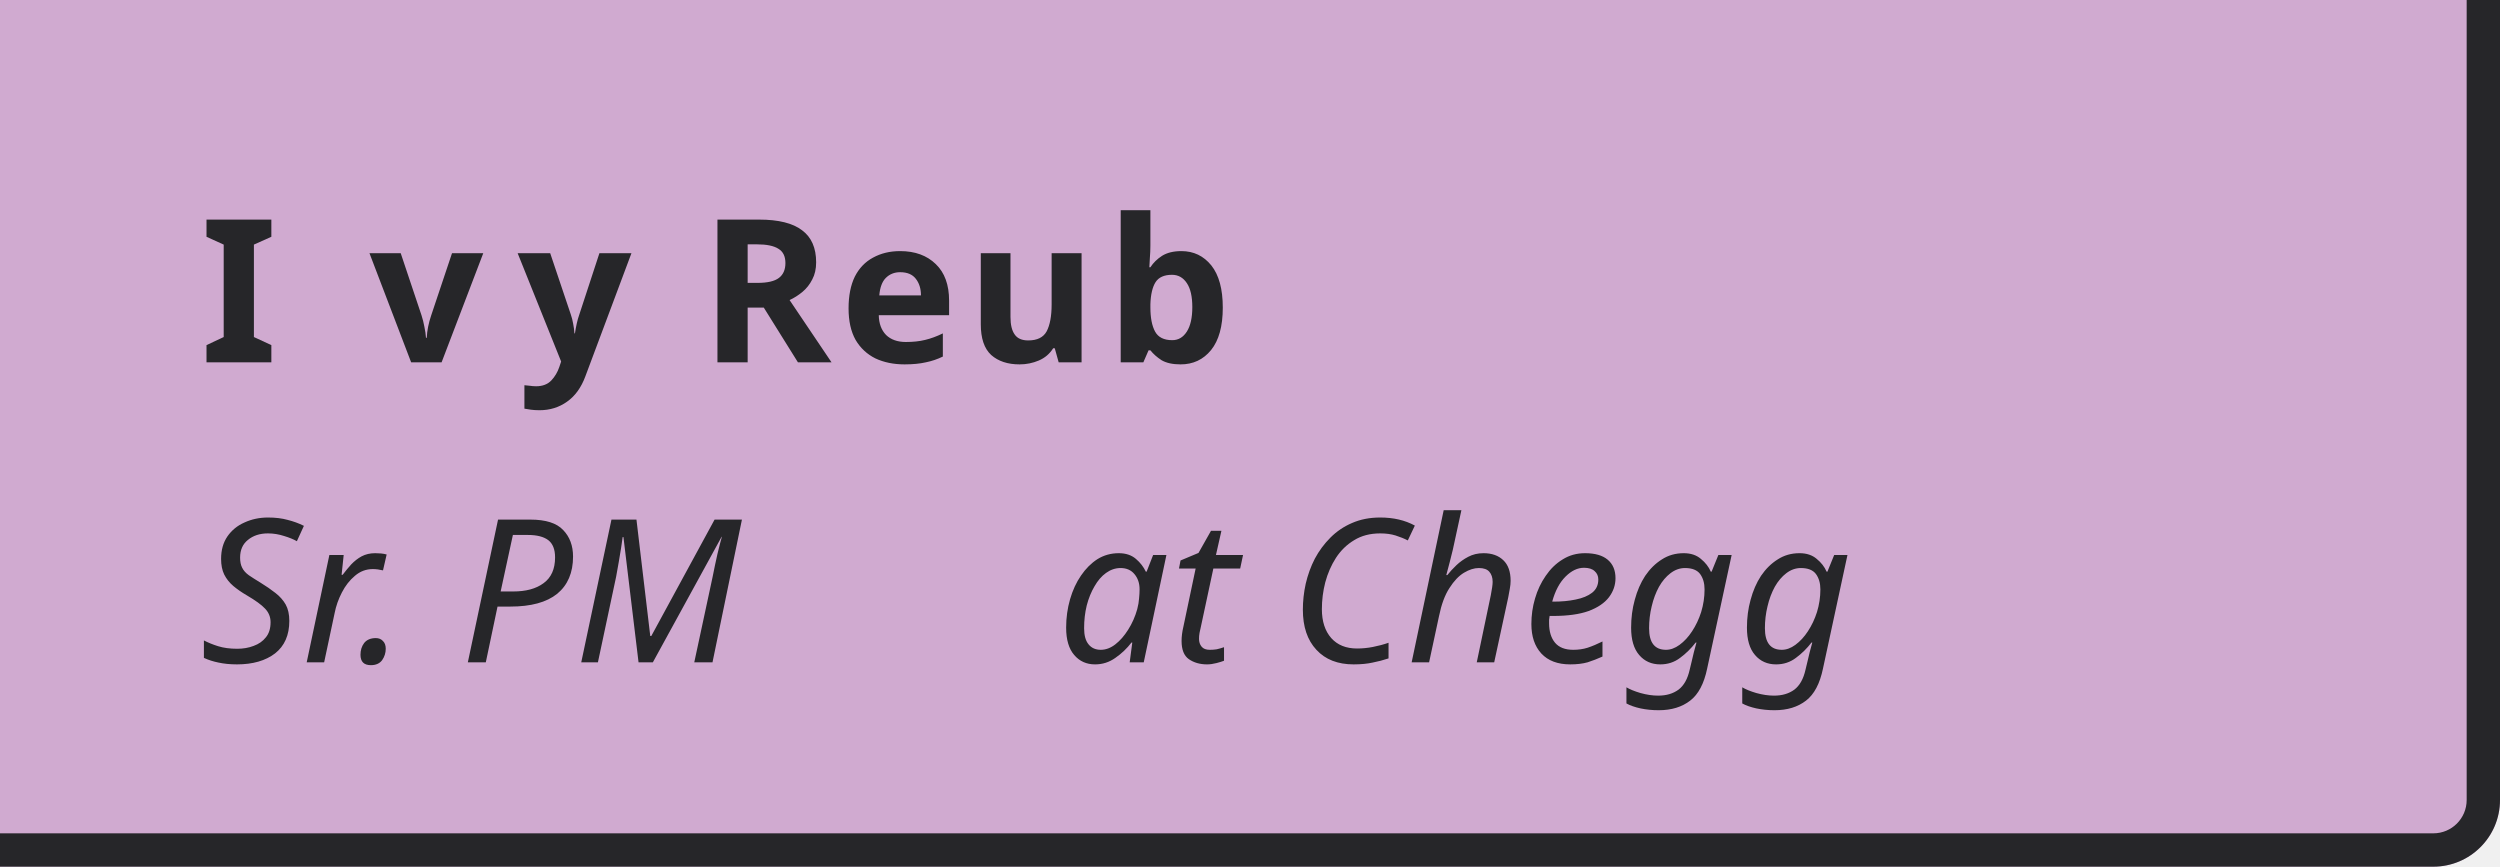
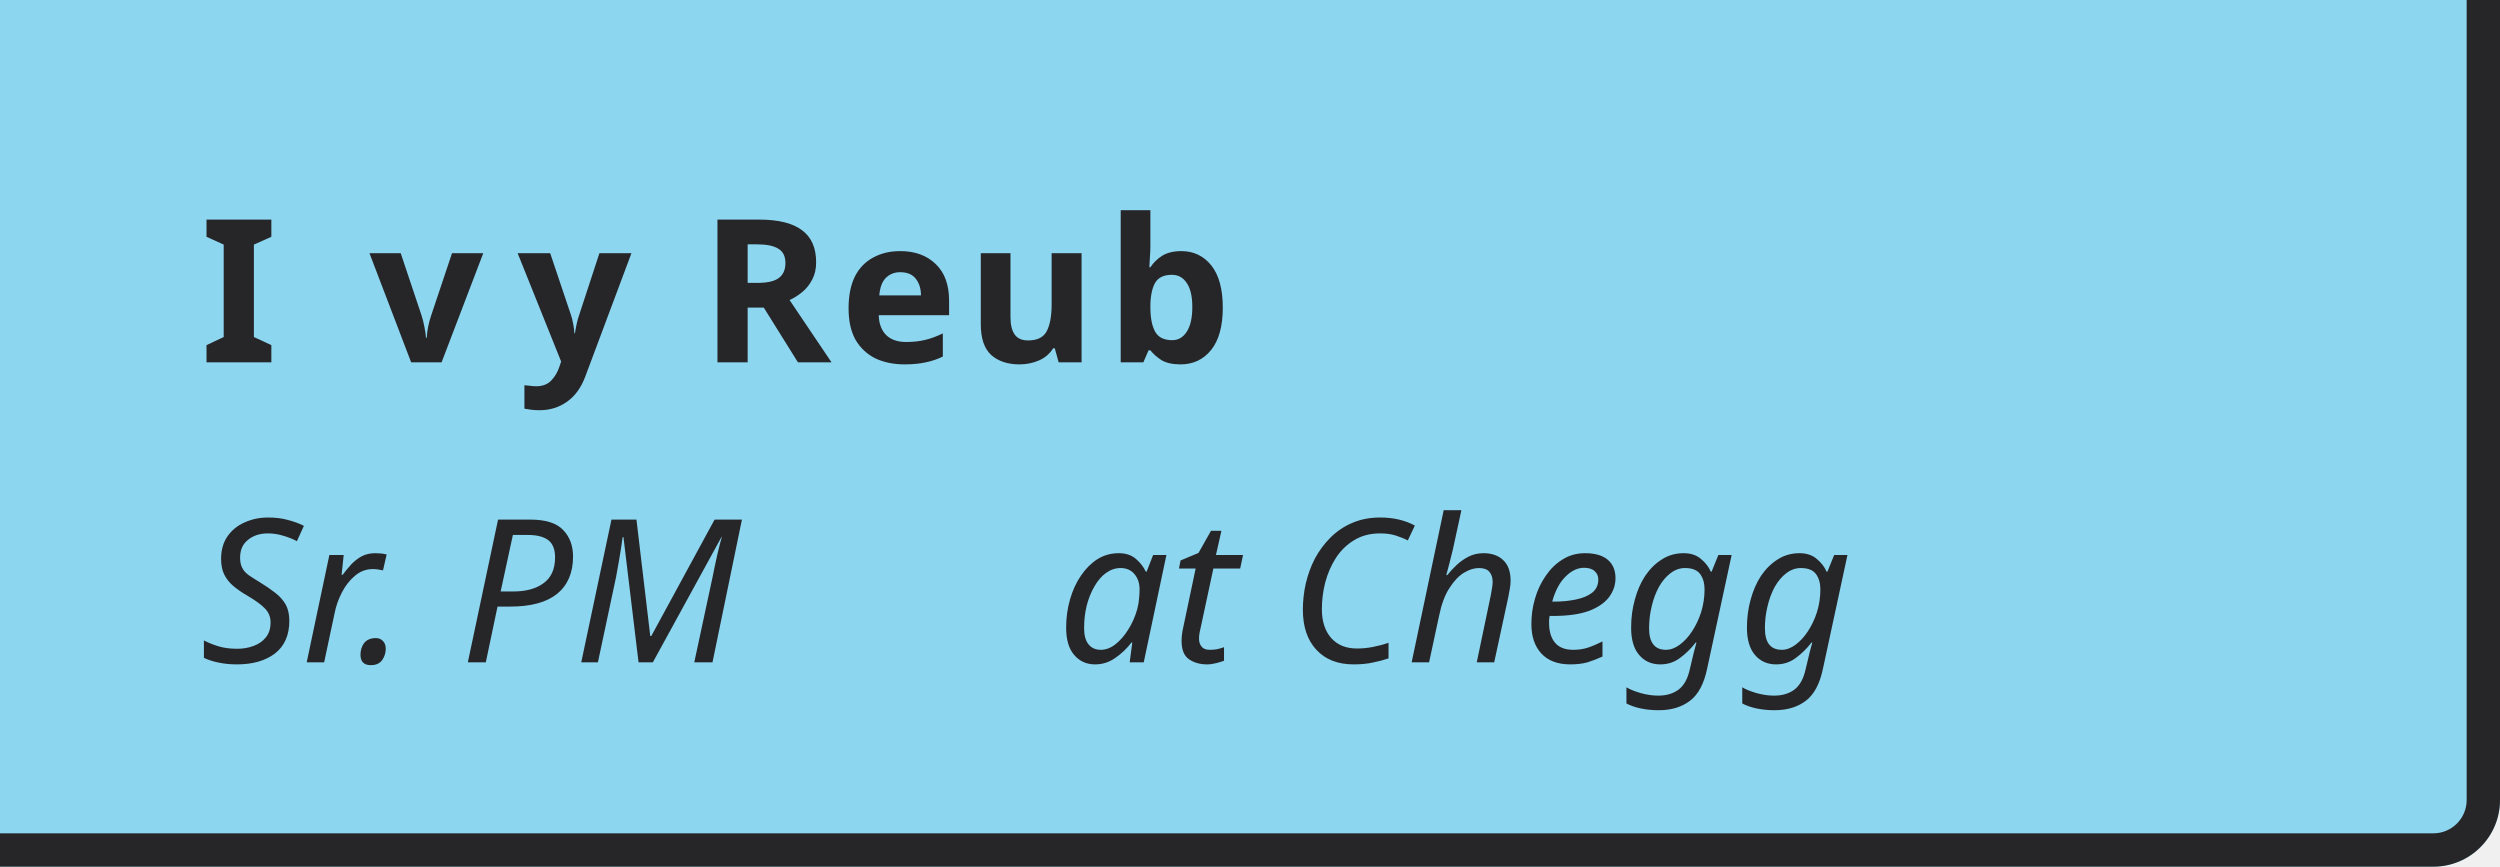
<svg xmlns="http://www.w3.org/2000/svg" width="150" height="52" viewBox="0 0 150 52" fill="none">
  <g id="ivy-title">
    <mask id="path-1-inside-1_847_100030" fill="white">
      <path d="M0 0H150V48C150 50.209 148.209 52 146 52H0V0Z" />
    </mask>
-     <path d="M0 0H150V48C150 50.209 148.209 52 146 52H0V0Z" fill="#D0AAD0" />
+     <path d="M0 0H150V48C150 50.209 148.209 52 146 52H0V0Z" fill="#8DD6F0" />
    <path d="M0 0H150H0ZM152 48C152 51.314 149.314 54 146 54H0V50H146C147.105 50 148 49.105 148 48H152ZM0 52V0V52ZM152 0V48C152 51.314 149.314 54 146 54V50C147.105 50 148 49.105 148 48V0H152Z" fill="#262629" mask="url(#path-1-inside-1_847_100030)" />
    <g id="Ivy Reub Sr. PM at Chegg">
      <text fill="#262629" xml:space="preserve" style="white-space: pre" font-family="Anime Ace" font-size="12" font-style="italic" letter-spacing="0em">
        <tspan x="12" y="39.74">Sr. PM</tspan>
      </text>
      <text fill="#262629" xml:space="preserve" style="white-space: pre" font-family="Anime Ace" font-size="12" font-style="italic" letter-spacing="0em">
        <tspan x="60.27" y="39.74"> at Chegg</tspan>
      </text>
      <text fill="#262629" xml:space="preserve" style="white-space: pre" font-family="Anime Ace" font-size="12" font-weight="bold" letter-spacing="0.04em">
        <tspan x="31.06" y="21.74">y Reub
</tspan>
      </text>
      <text fill="#262629" xml:space="preserve" style="white-space: pre" font-family="Anime Ace" font-size="12" font-weight="bold" letter-spacing="0.12em">
        <tspan x="22.167" y="21.74">v</tspan>
      </text>
      <text fill="#262629" xml:space="preserve" style="white-space: pre" font-family="Anime Ace" font-size="12" font-weight="bold" letter-spacing="0.15em">
        <tspan x="12" y="21.74">I</tspan>
      </text>
    </g>
  </g>
</svg>
